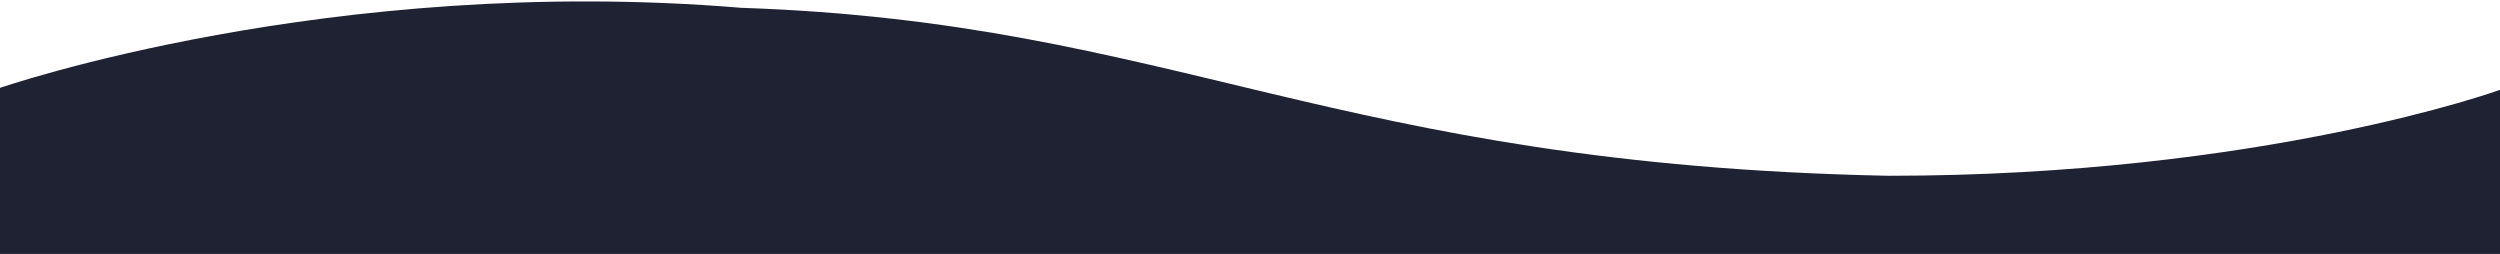
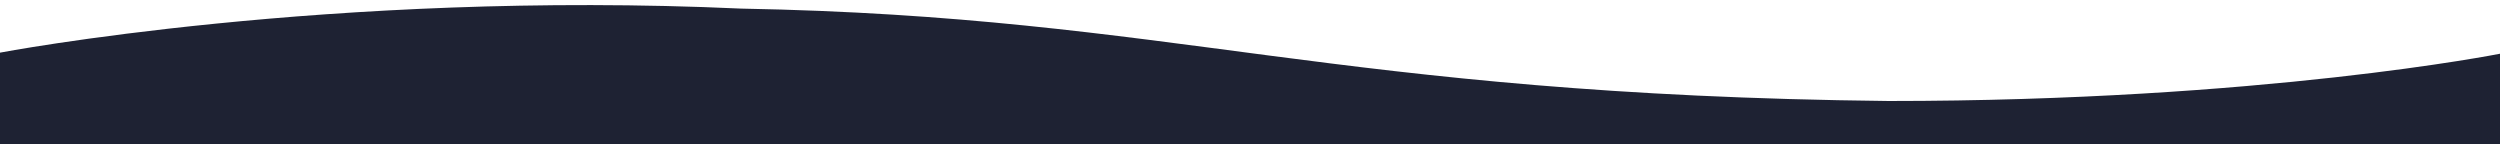
- <svg xmlns="http://www.w3.org/2000/svg" width="1280" height="130" viewBox="0 0 1280 130" fill="none">
-   <path d="M0 130V45C0 45 169 -13.5 379.5 4C602 11.5 681.5 84.227 967 90C1158.5 90 1280 46 1280 46V130H0Z" fill="#1E2233" />
+ <svg xmlns="http://www.w3.org/2000/svg" width="360" height="21" viewBox="0 0 360 21" fill="none">
+   <path d="M0 20.733V7.582C0 7.582 47.531 -1.469 106.734 1.238C169.312 2.399 191.672 13.651 271.969 14.544C325.828 14.544 360 7.736 360 7.736V20.733H0Z" fill="#1E2233" />
</svg>
